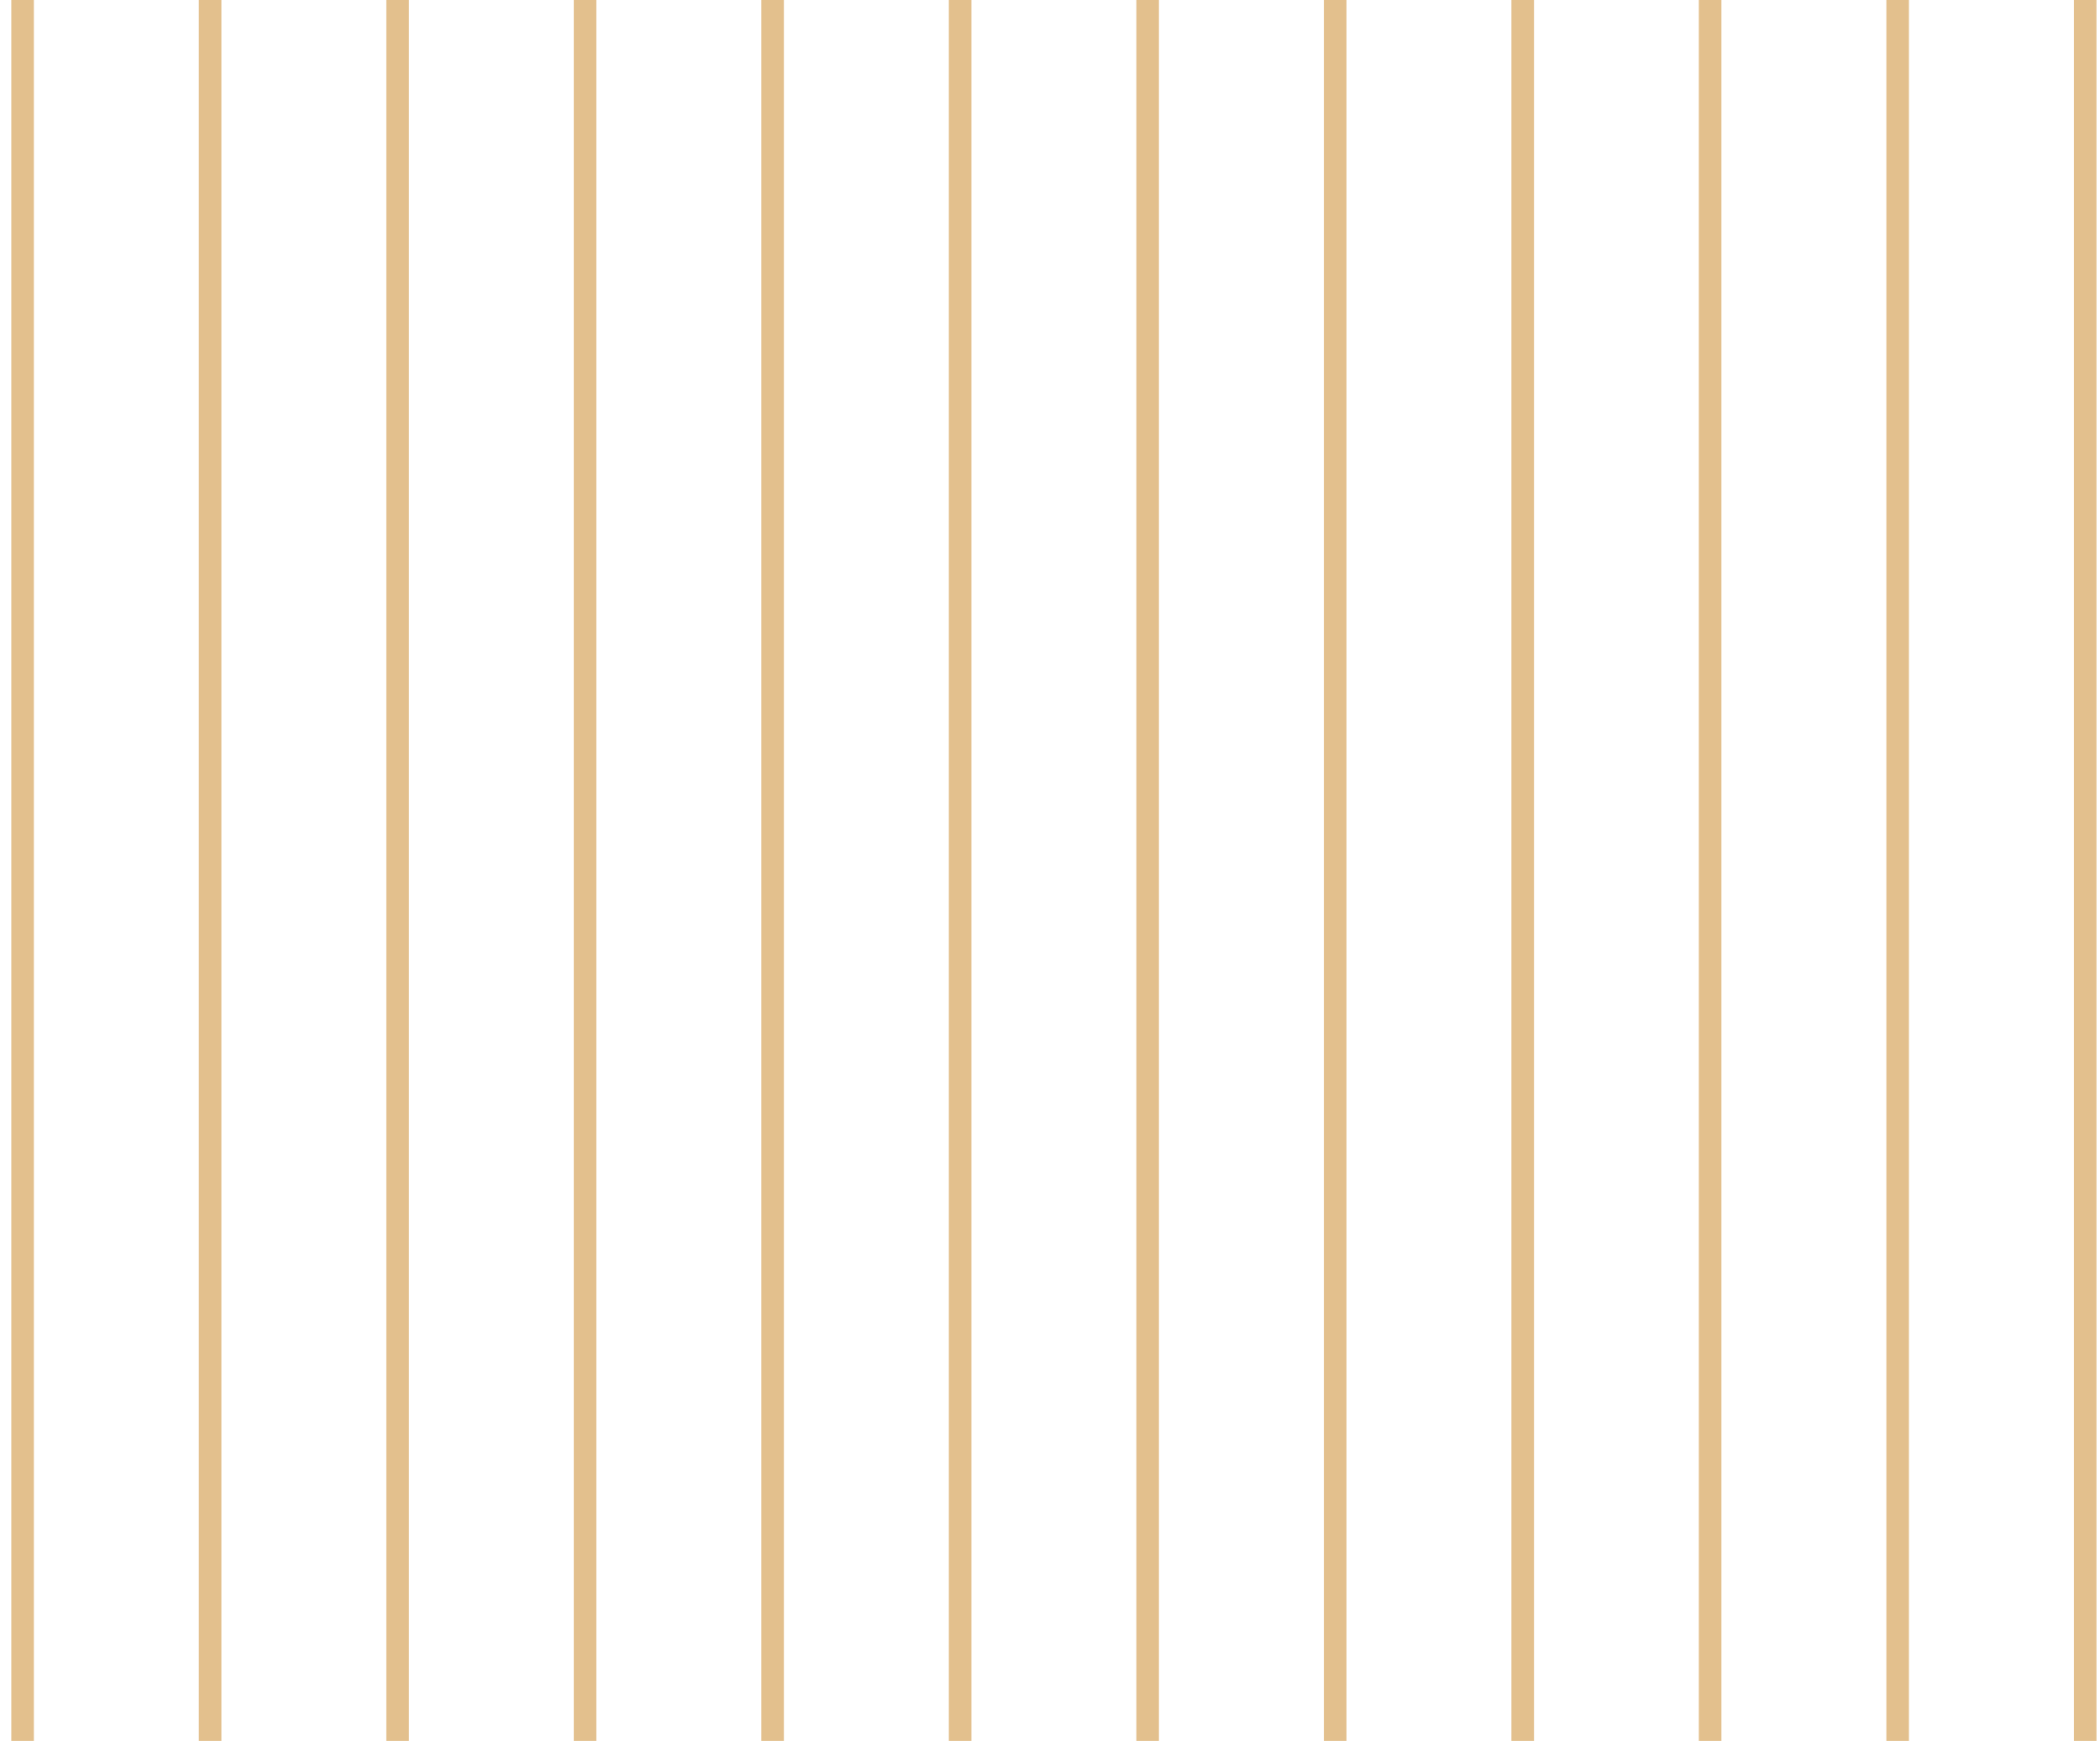
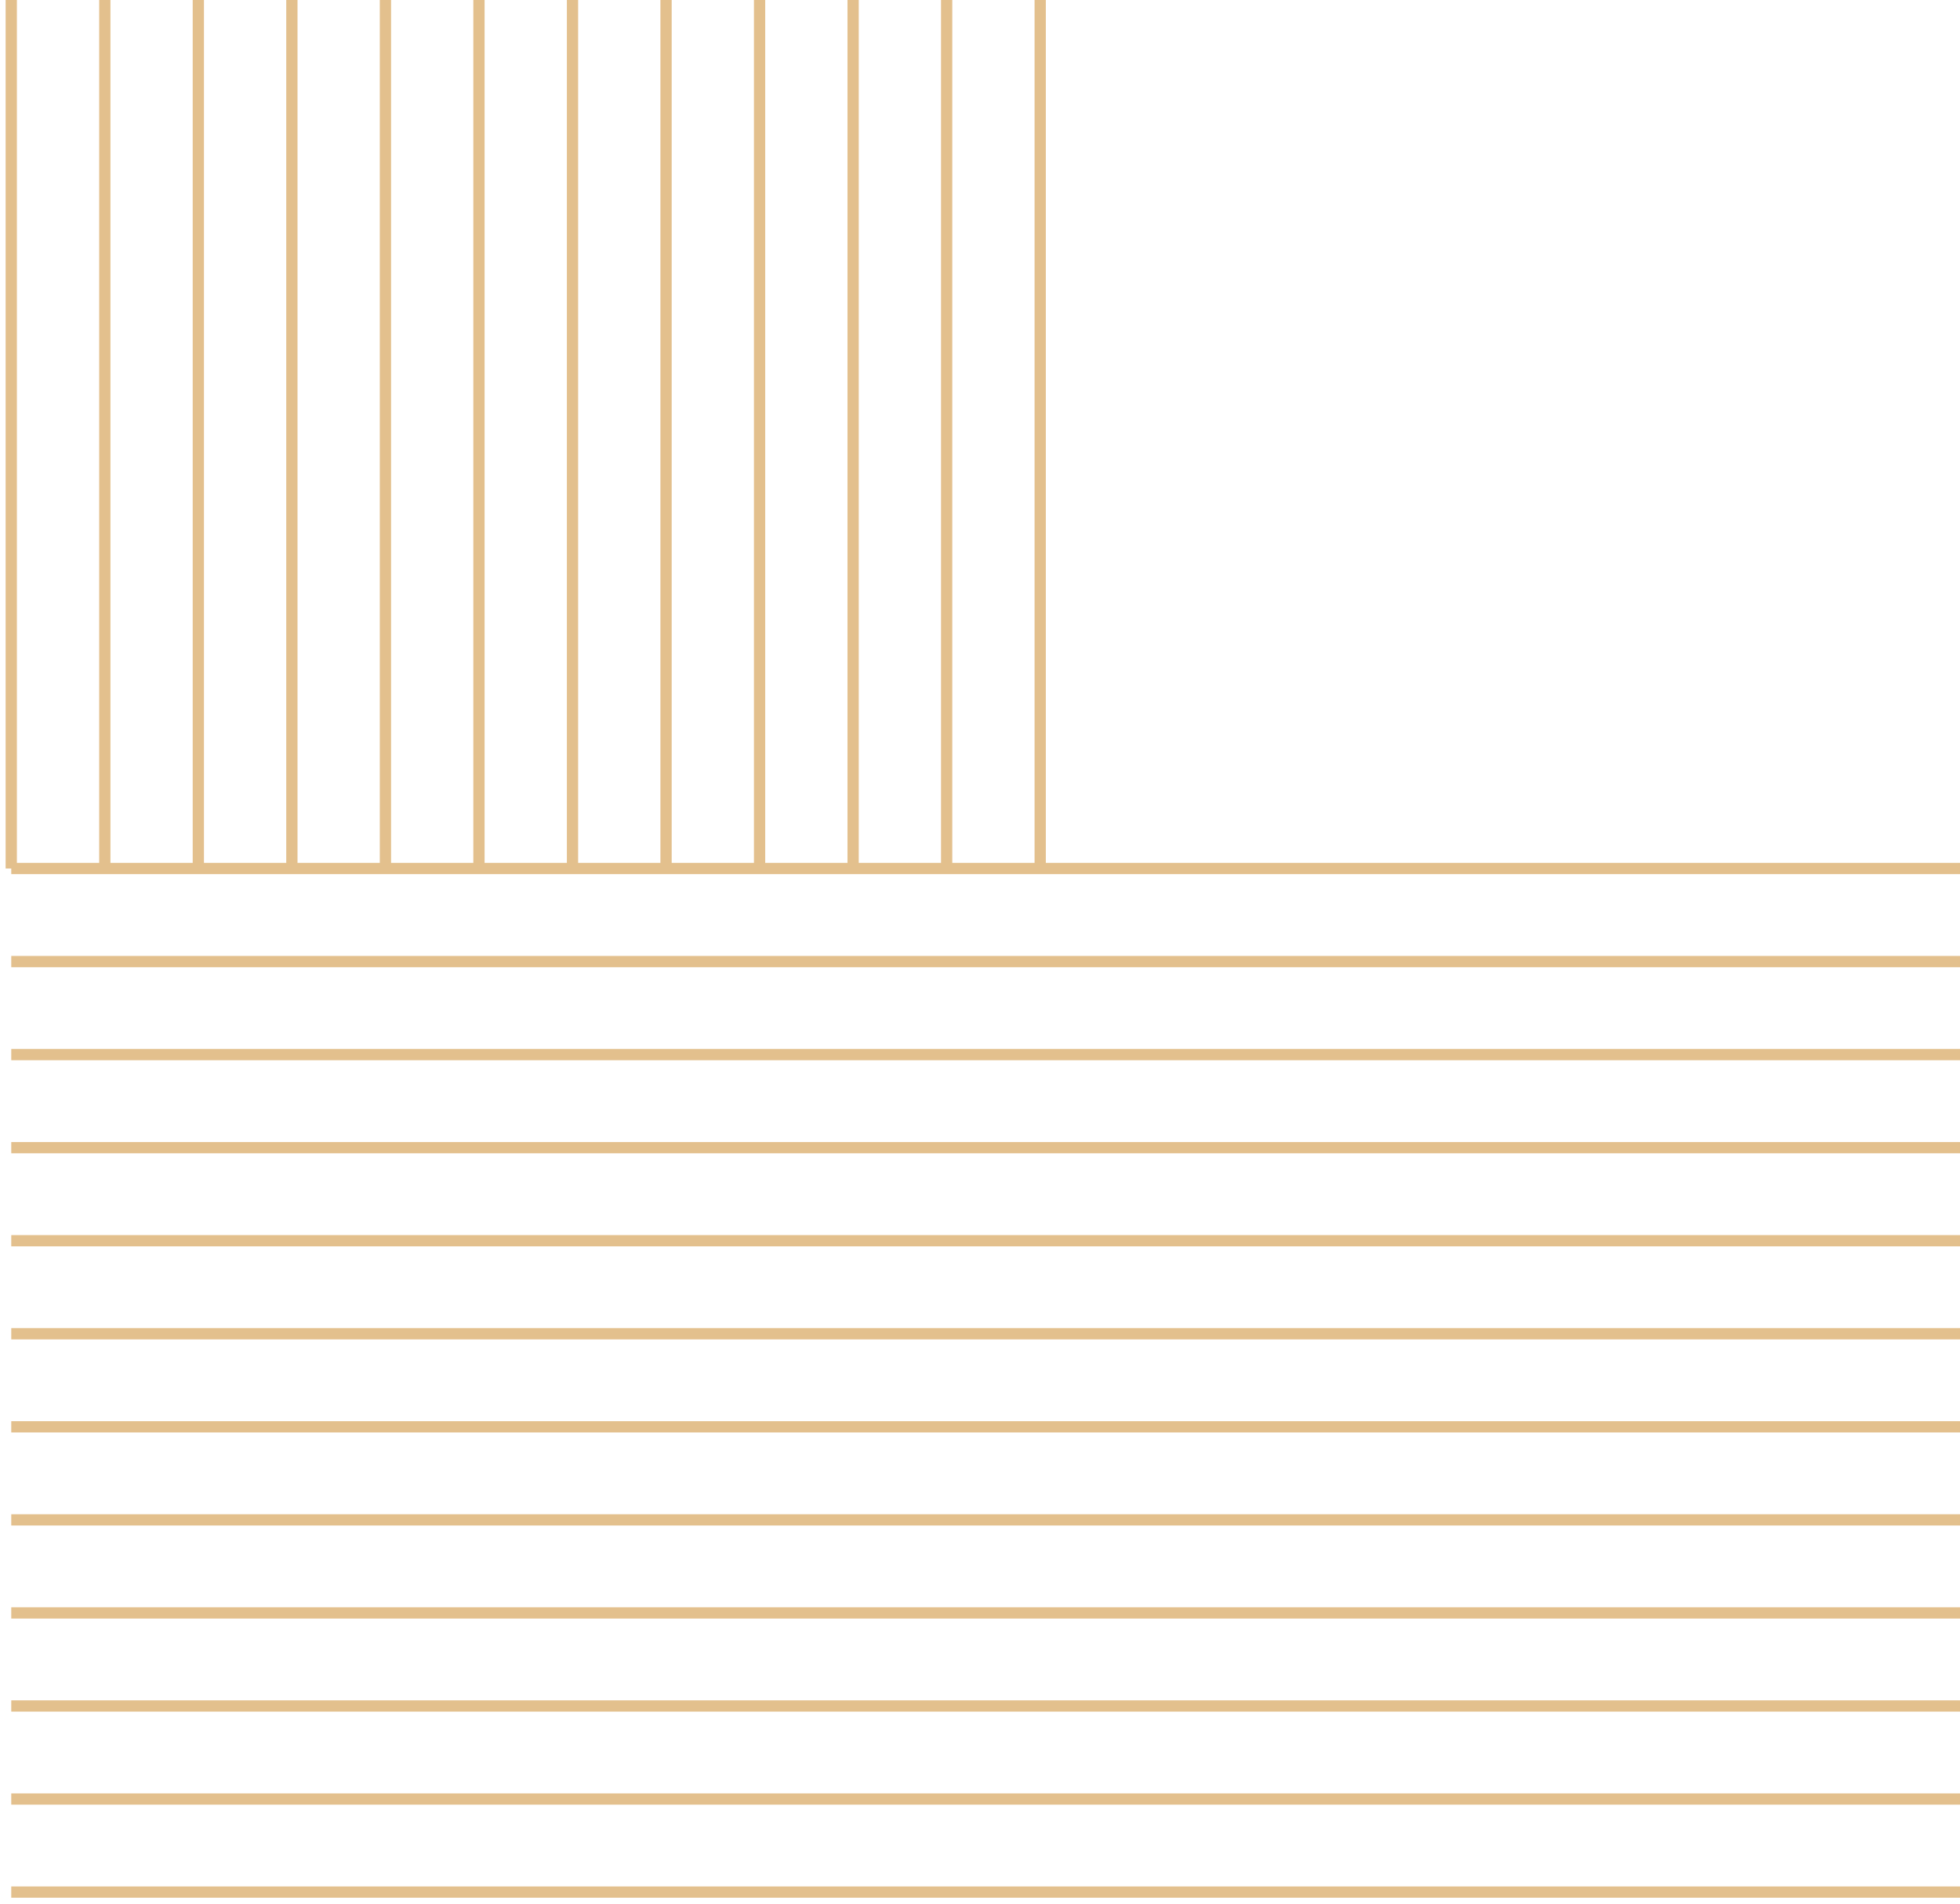
- <svg xmlns="http://www.w3.org/2000/svg" width="93" height="78" viewBox="0 0 93 78" fill="none">
+ <svg xmlns="http://www.w3.org/2000/svg" width="174" height="169" viewBox="0 0 174 169" fill="none">
  <path d="M1 0L1 77.115" stroke="#E3C08D" />
  <path d="M9.305 0L9.305 77.115" stroke="#E3C08D" />
-   <path d="M17.609 0L17.609 77.115" stroke="#E3C08D" />
-   <path d="M25.91 0L25.91 77.115" stroke="#E3C08D" />
-   <path d="M34.215 0L34.215 77.115" stroke="#E3C08D" />
+   <path d="M17.607 0L17.607 77.115" stroke="#E3C08D" />
+   <path d="M25.912 0L25.912 77.115" stroke="#E3C08D" />
+   <path d="M34.217 0L34.217 77.115" stroke="#E3C08D" />
  <path d="M42.52 0L42.52 77.115" stroke="#E3C08D" />
  <path d="M50.824 0L50.824 77.115" stroke="#E3C08D" />
  <path d="M59.129 0L59.129 77.115" stroke="#E3C08D" />
-   <path d="M67.434 0L67.434 77.115" stroke="#E3C08D" />
-   <path d="M75.734 0L75.734 77.115" stroke="#E3C08D" />
+   <path d="M67.432 0L67.432 77.115" stroke="#E3C08D" />
+   <path d="M75.736 0L75.736 77.115" stroke="#E3C08D" />
  <path d="M84.039 0L84.039 77.115" stroke="#E3C08D" />
  <path d="M92.344 0L92.344 77.115" stroke="#E3C08D" />
+   <path d="M174 77.115L1 77.115" stroke="#E3C08D" />
+   <path d="M174 85.378L1 85.378" stroke="#E3C08D" />
+   <path d="M174 93.64L1 93.64" stroke="#E3C08D" />
+   <path d="M174 101.902L1 101.902" stroke="#E3C08D" />
+   <path d="M174 110.164L1 110.164" stroke="#E3C08D" />
+   <path d="M174 118.427L1 118.427" stroke="#E3C08D" />
+   <path d="M174 126.689L1 126.689" stroke="#E3C08D" />
+   <path d="M174 134.951H1" stroke="#E3C08D" />
+   <path d="M174 143.214H1" stroke="#E3C08D" />
+   <path d="M174 151.476H1" stroke="#E3C08D" />
+   <path d="M174 159.738H1" stroke="#E3C08D" />
+   <path d="M174 168H1" stroke="#E3C08D" />
</svg>
